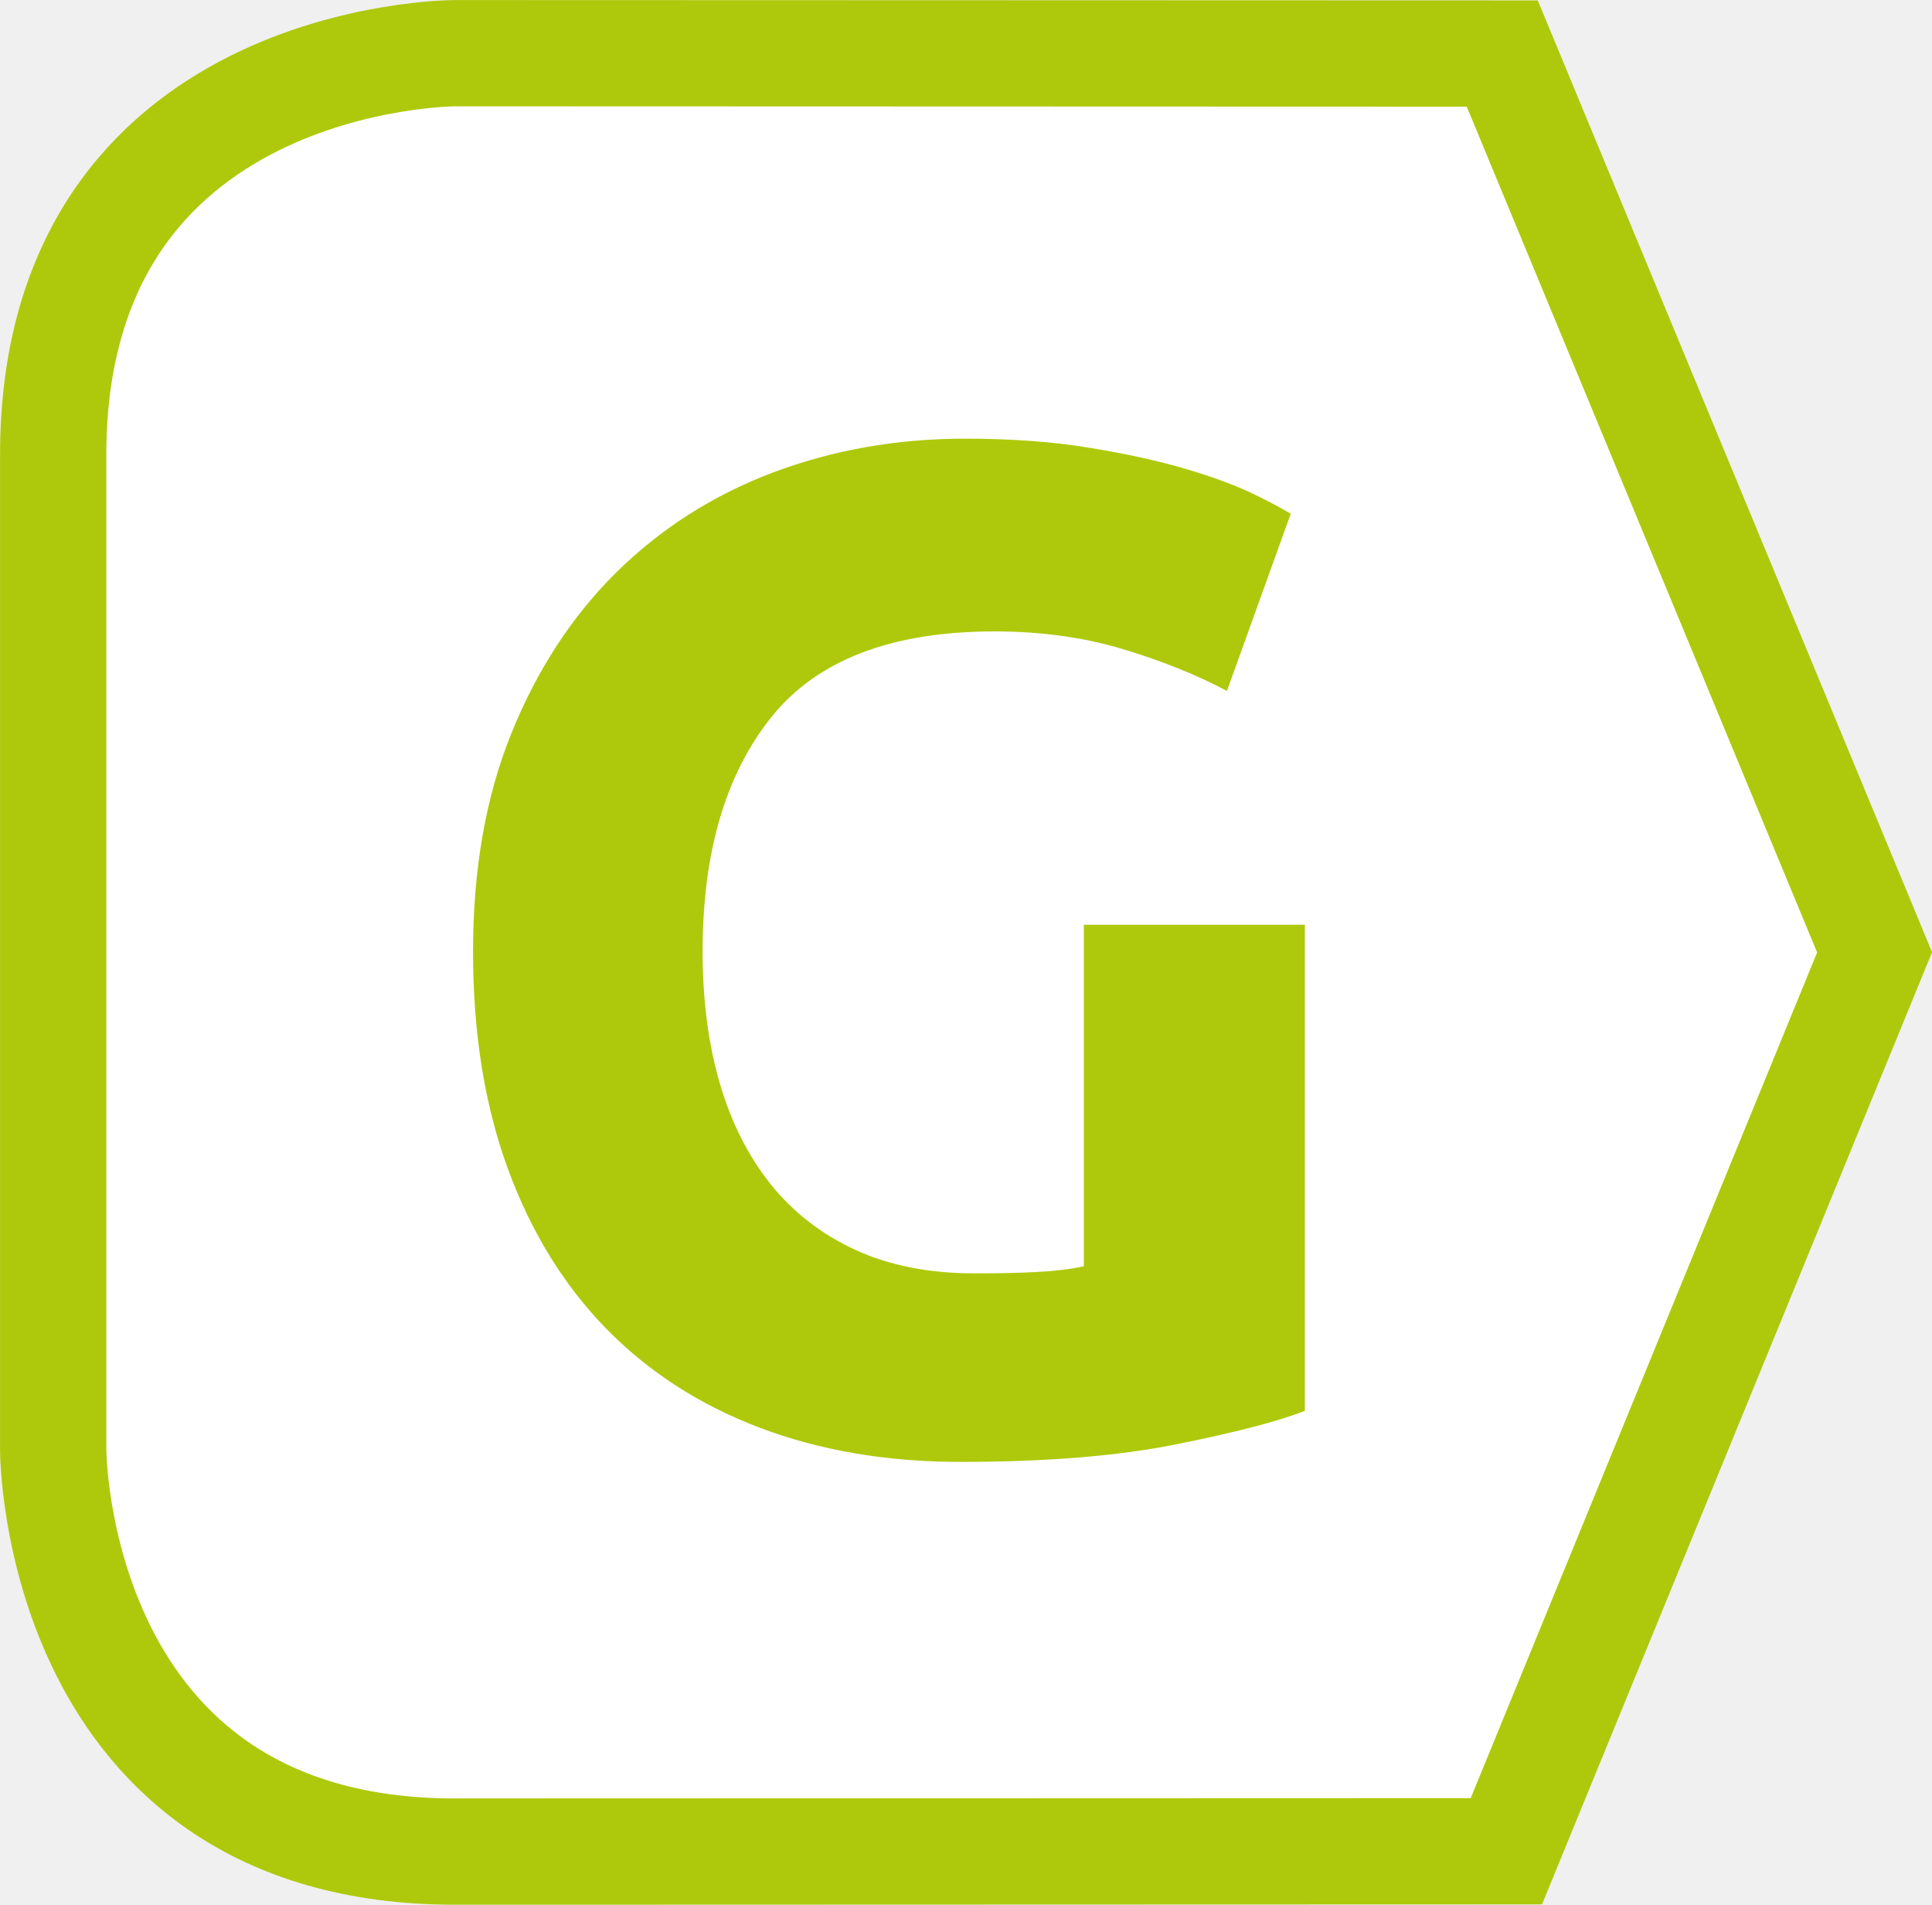
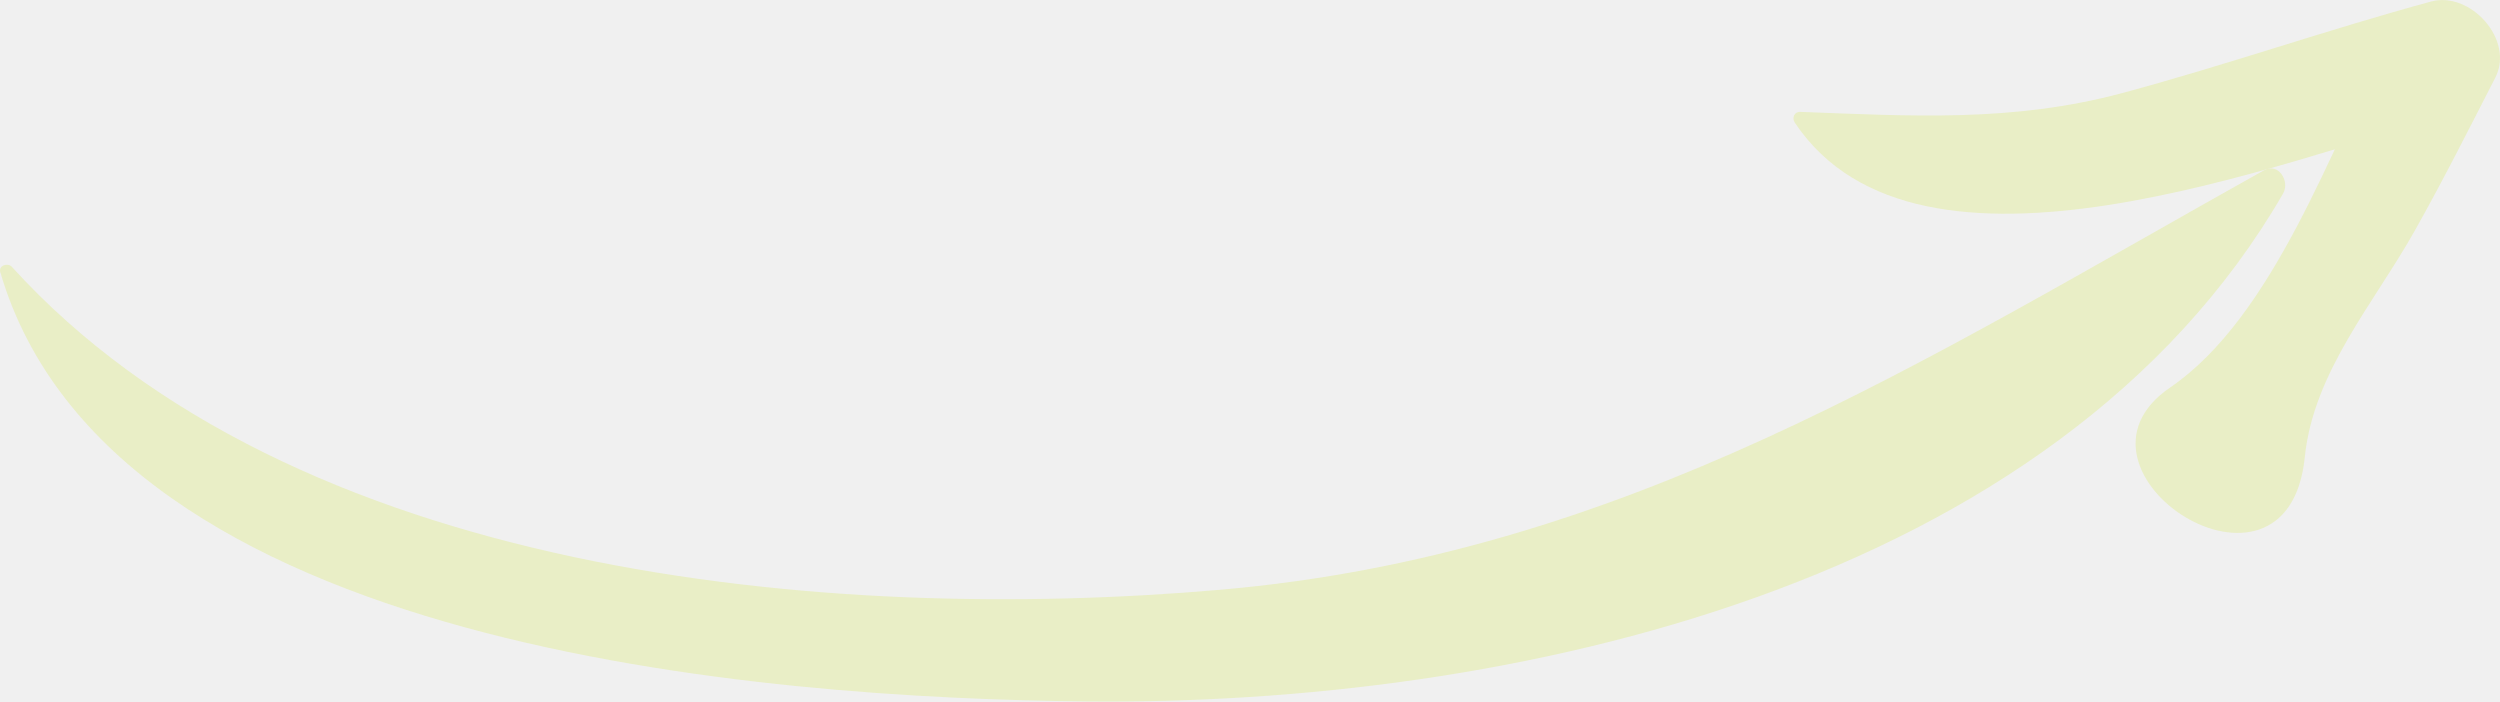
- <svg xmlns="http://www.w3.org/2000/svg" xmlns:xlink="http://www.w3.org/1999/xlink" version="1.1" id="Capa_1" x="0px" y="0px" viewBox="0 0 17.362 17.116" style="enable-background:new 0 0 17.362 17.116;" xml:space="preserve">
+ <svg xmlns="http://www.w3.org/2000/svg" xmlns:xlink="http://www.w3.org/1999/xlink" version="1.1" id="Capa_1" x="0px" y="0px" viewBox="0 0 42.278 11.864" style="enable-background:new 0 0 42.278 11.864;" xml:space="preserve">
  <style type="text/css">
- 	.st0{clip-path:url(#SVGID_2_);fill:#FFFFFF;}
- 	.st1{clip-path:url(#SVGID_2_);fill:none;stroke:#AEC90B;stroke-width:0.955;stroke-linecap:round;}
- 	.st2{clip-path:url(#SVGID_2_);fill:#AEC90B;}
+ 	.st0{clip-path:url(#SVGID_2_);fill:#E9EEC6;}
</style>
  <g>
    <defs>
-       <rect id="SVGID_1_" width="17.362" height="17.116" />
+       <rect id="SVGID_1_" width="42.278" height="11.864" />
    </defs>
    <clipPath id="SVGID_2_">
      <use xlink:href="#SVGID_1_" style="overflow:visible;" />
    </clipPath>
-     <path class="st0" d="M4.088,0.478c0,0-3.61,0-3.61,3.61v8.941c0,0,0,3.61,3.61,3.61l9.449-0.003l3.309-8.078L13.5,0.481   L4.088,0.478z" />
-     <path class="st1" d="M4.088,0.478c0,0-3.61,0-3.61,3.61v8.941c0,0,0,3.61,3.61,3.61l9.449-0.003l3.309-8.078L13.5,0.481   L4.088,0.478z" />
-     <path class="st2" d="M10.09,5.833c0.352,0.106,0.664,0.231,0.936,0.376l0.573-1.592c-0.068-0.043-0.18-0.102-0.337-0.179   c-0.158-0.076-0.357-0.15-0.599-0.222c-0.242-0.072-0.531-0.136-0.866-0.191C9.462,3.969,9.086,3.942,8.67,3.942   c-0.611,0-1.187,0.102-1.726,0.305C6.405,4.451,5.937,4.751,5.537,5.145C5.138,5.54,4.825,6.022,4.595,6.591   S4.251,7.813,4.251,8.552c0,0.73,0.104,1.38,0.312,1.948c0.208,0.569,0.503,1.049,0.885,1.44c0.382,0.39,0.843,0.687,1.382,0.891   c0.539,0.204,1.14,0.306,1.802,0.306c0.772,0,1.422-0.053,1.948-0.16c0.527-0.106,0.909-0.205,1.146-0.299V8.31H9.74v3.069   c-0.119,0.026-0.257,0.043-0.414,0.051c-0.157,0.009-0.346,0.013-0.567,0.013c-0.407,0-0.764-0.07-1.07-0.21   c-0.305-0.14-0.56-0.338-0.764-0.592c-0.203-0.255-0.356-0.559-0.458-0.911C6.365,9.378,6.314,8.985,6.314,8.552   c0-0.892,0.206-1.594,0.618-2.108c0.411-0.513,1.08-0.77,2.005-0.77C9.353,5.674,9.738,5.727,10.09,5.833" />
+     <path class="st0" d="M0.198,4.51c4.746,5.226,13.781,6.045,20.444,5.463c6.81-0.593,11.852-3.858,17.641-7.091   c0.252-0.142,0.445,0.187,0.327,0.391c-3.859,6.674-13.124,8.664-20.251,8.589C12.96,11.807,1.877,10.995,0.004,4.601   C-0.027,4.489,0.131,4.439,0.198,4.51" />
+     <path class="st0" d="M30.444,1.892c1.885,0.07,3.583,0.179,5.441-0.317c1.756-0.472,3.473-1.073,5.227-1.549   c0.664-0.181,1.416,0.648,1.086,1.288c-0.444,0.867-0.884,1.739-1.361,2.587c-0.684,1.22-1.715,2.389-1.861,3.835   c-0.294,2.856-4.341,0.226-2.276-1.183c1.746-1.193,2.728-4.068,3.672-5.904c0.364,0.43,0.727,0.86,1.087,1.288   C38.65,2.69,32.459,5.224,30.352,2.074C30.299,1.994,30.344,1.888,30.444,1.892" />
  </g>
</svg>
